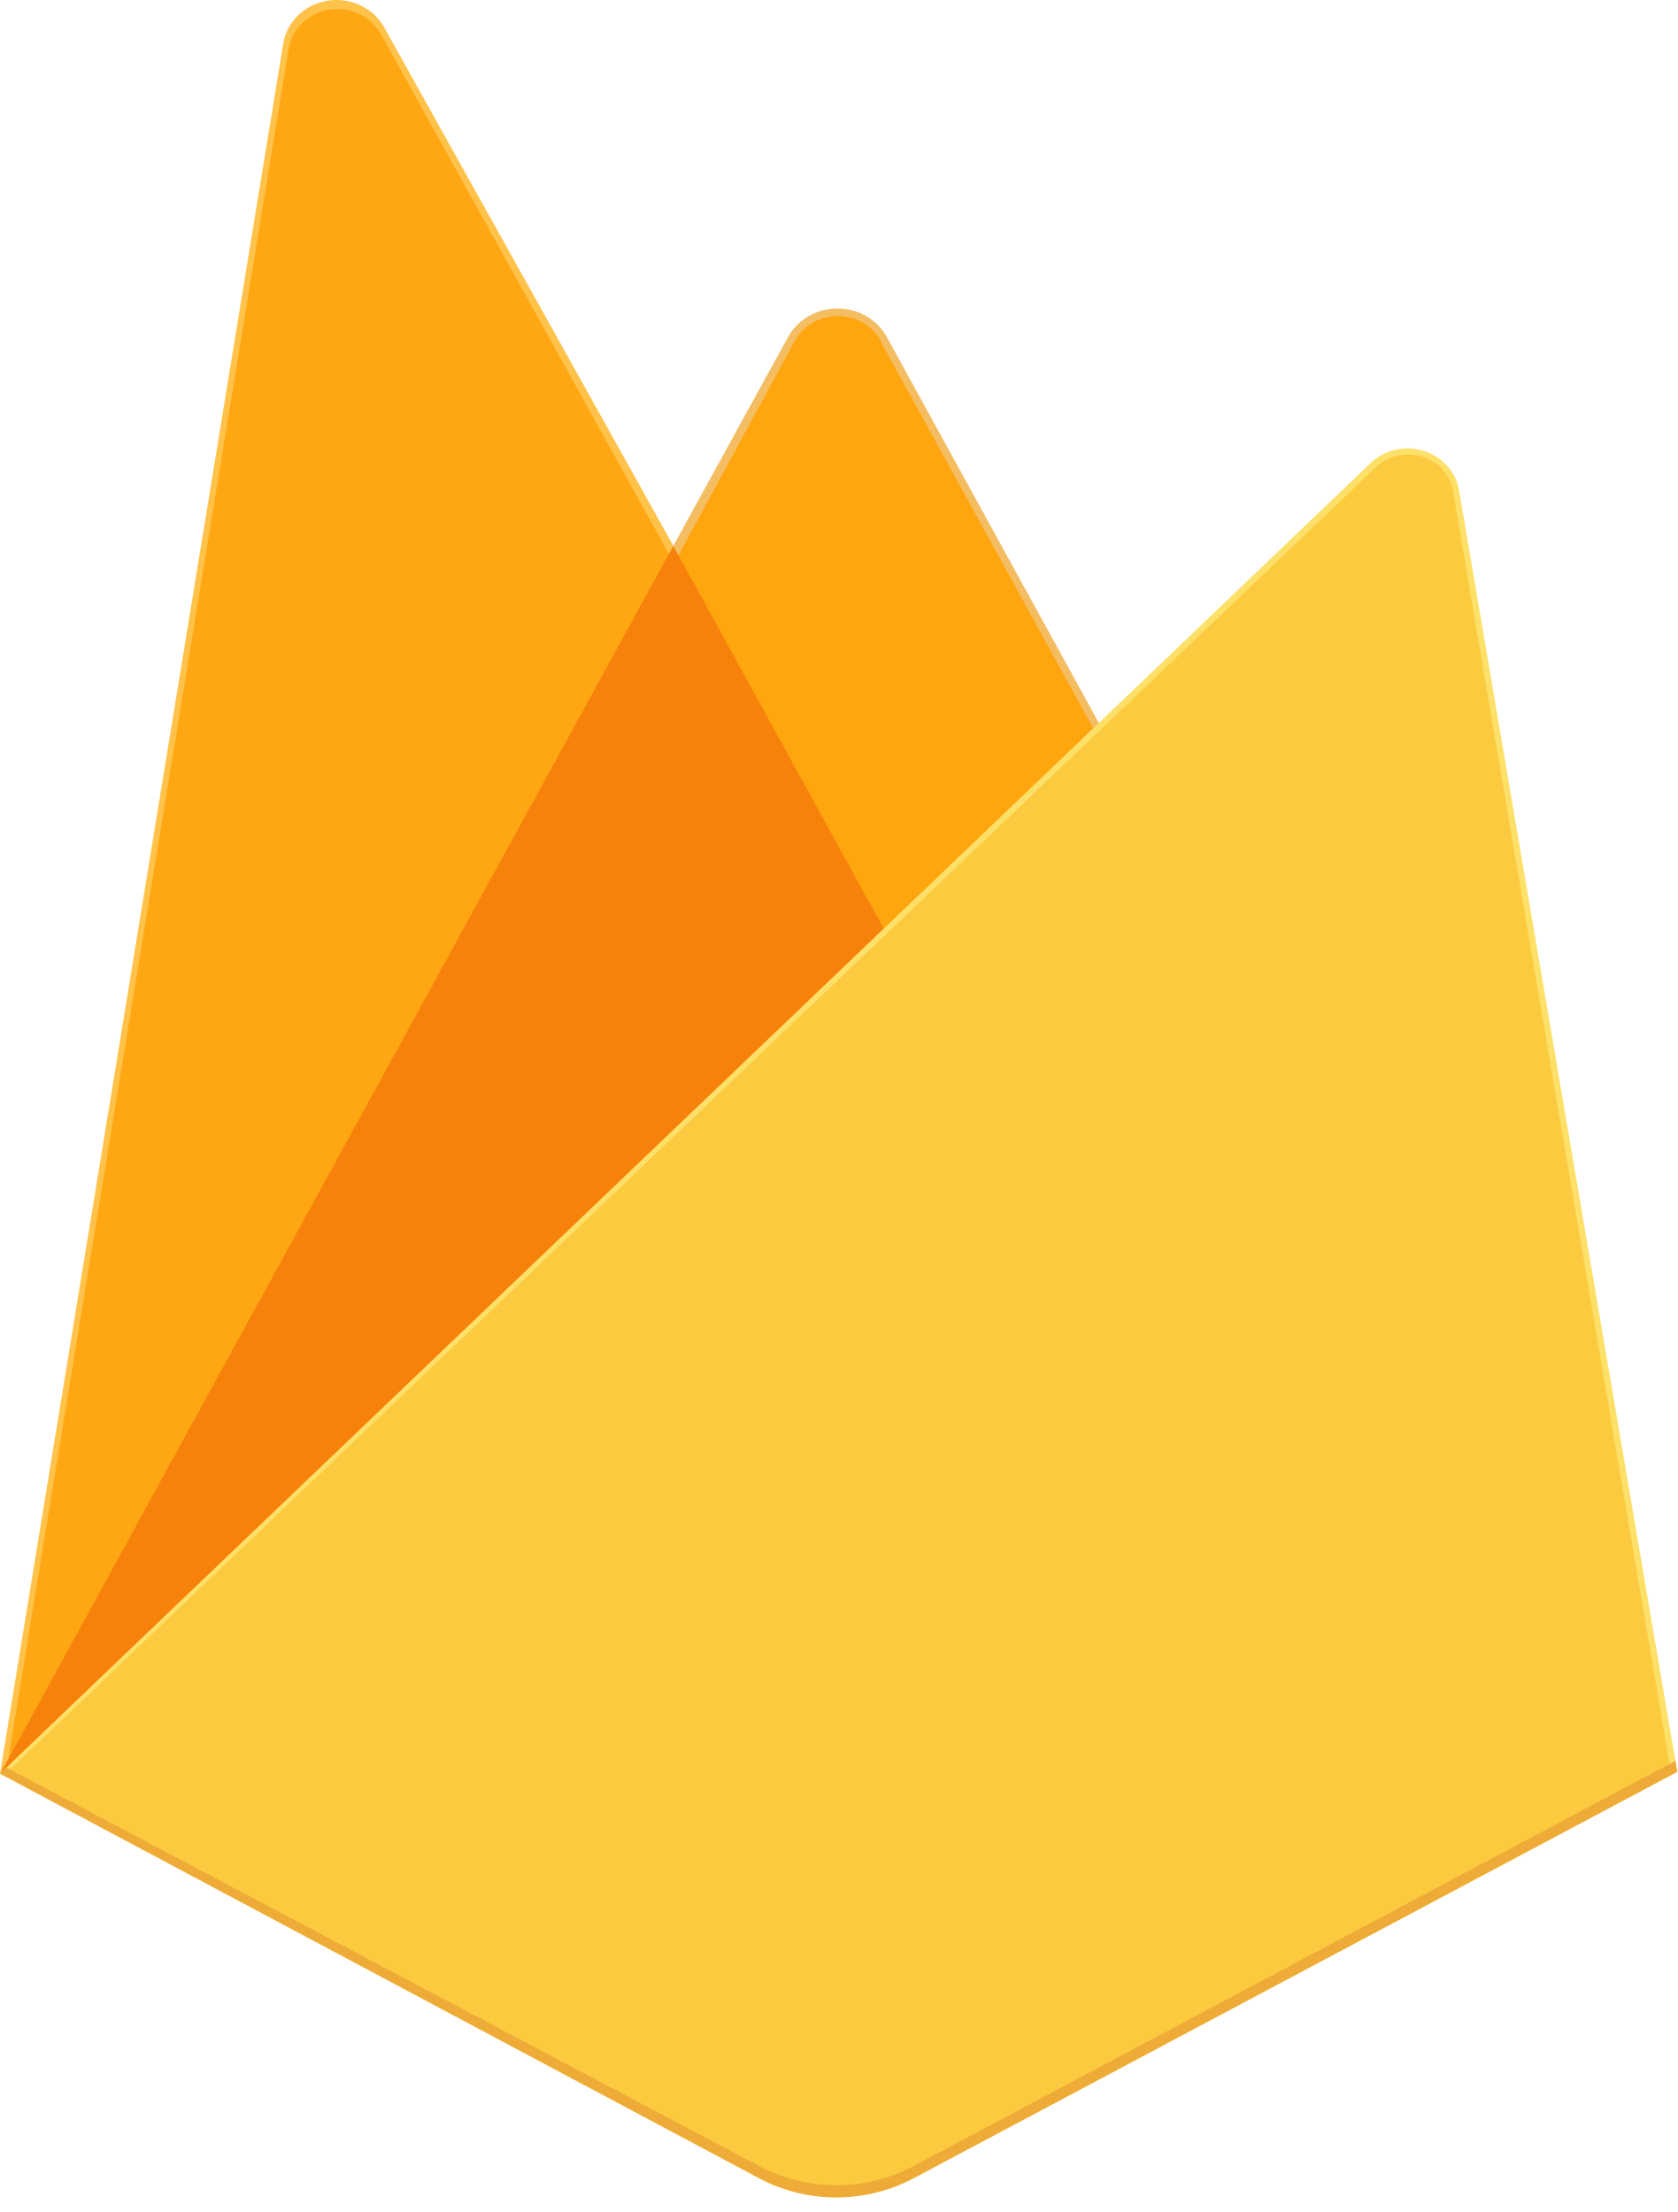
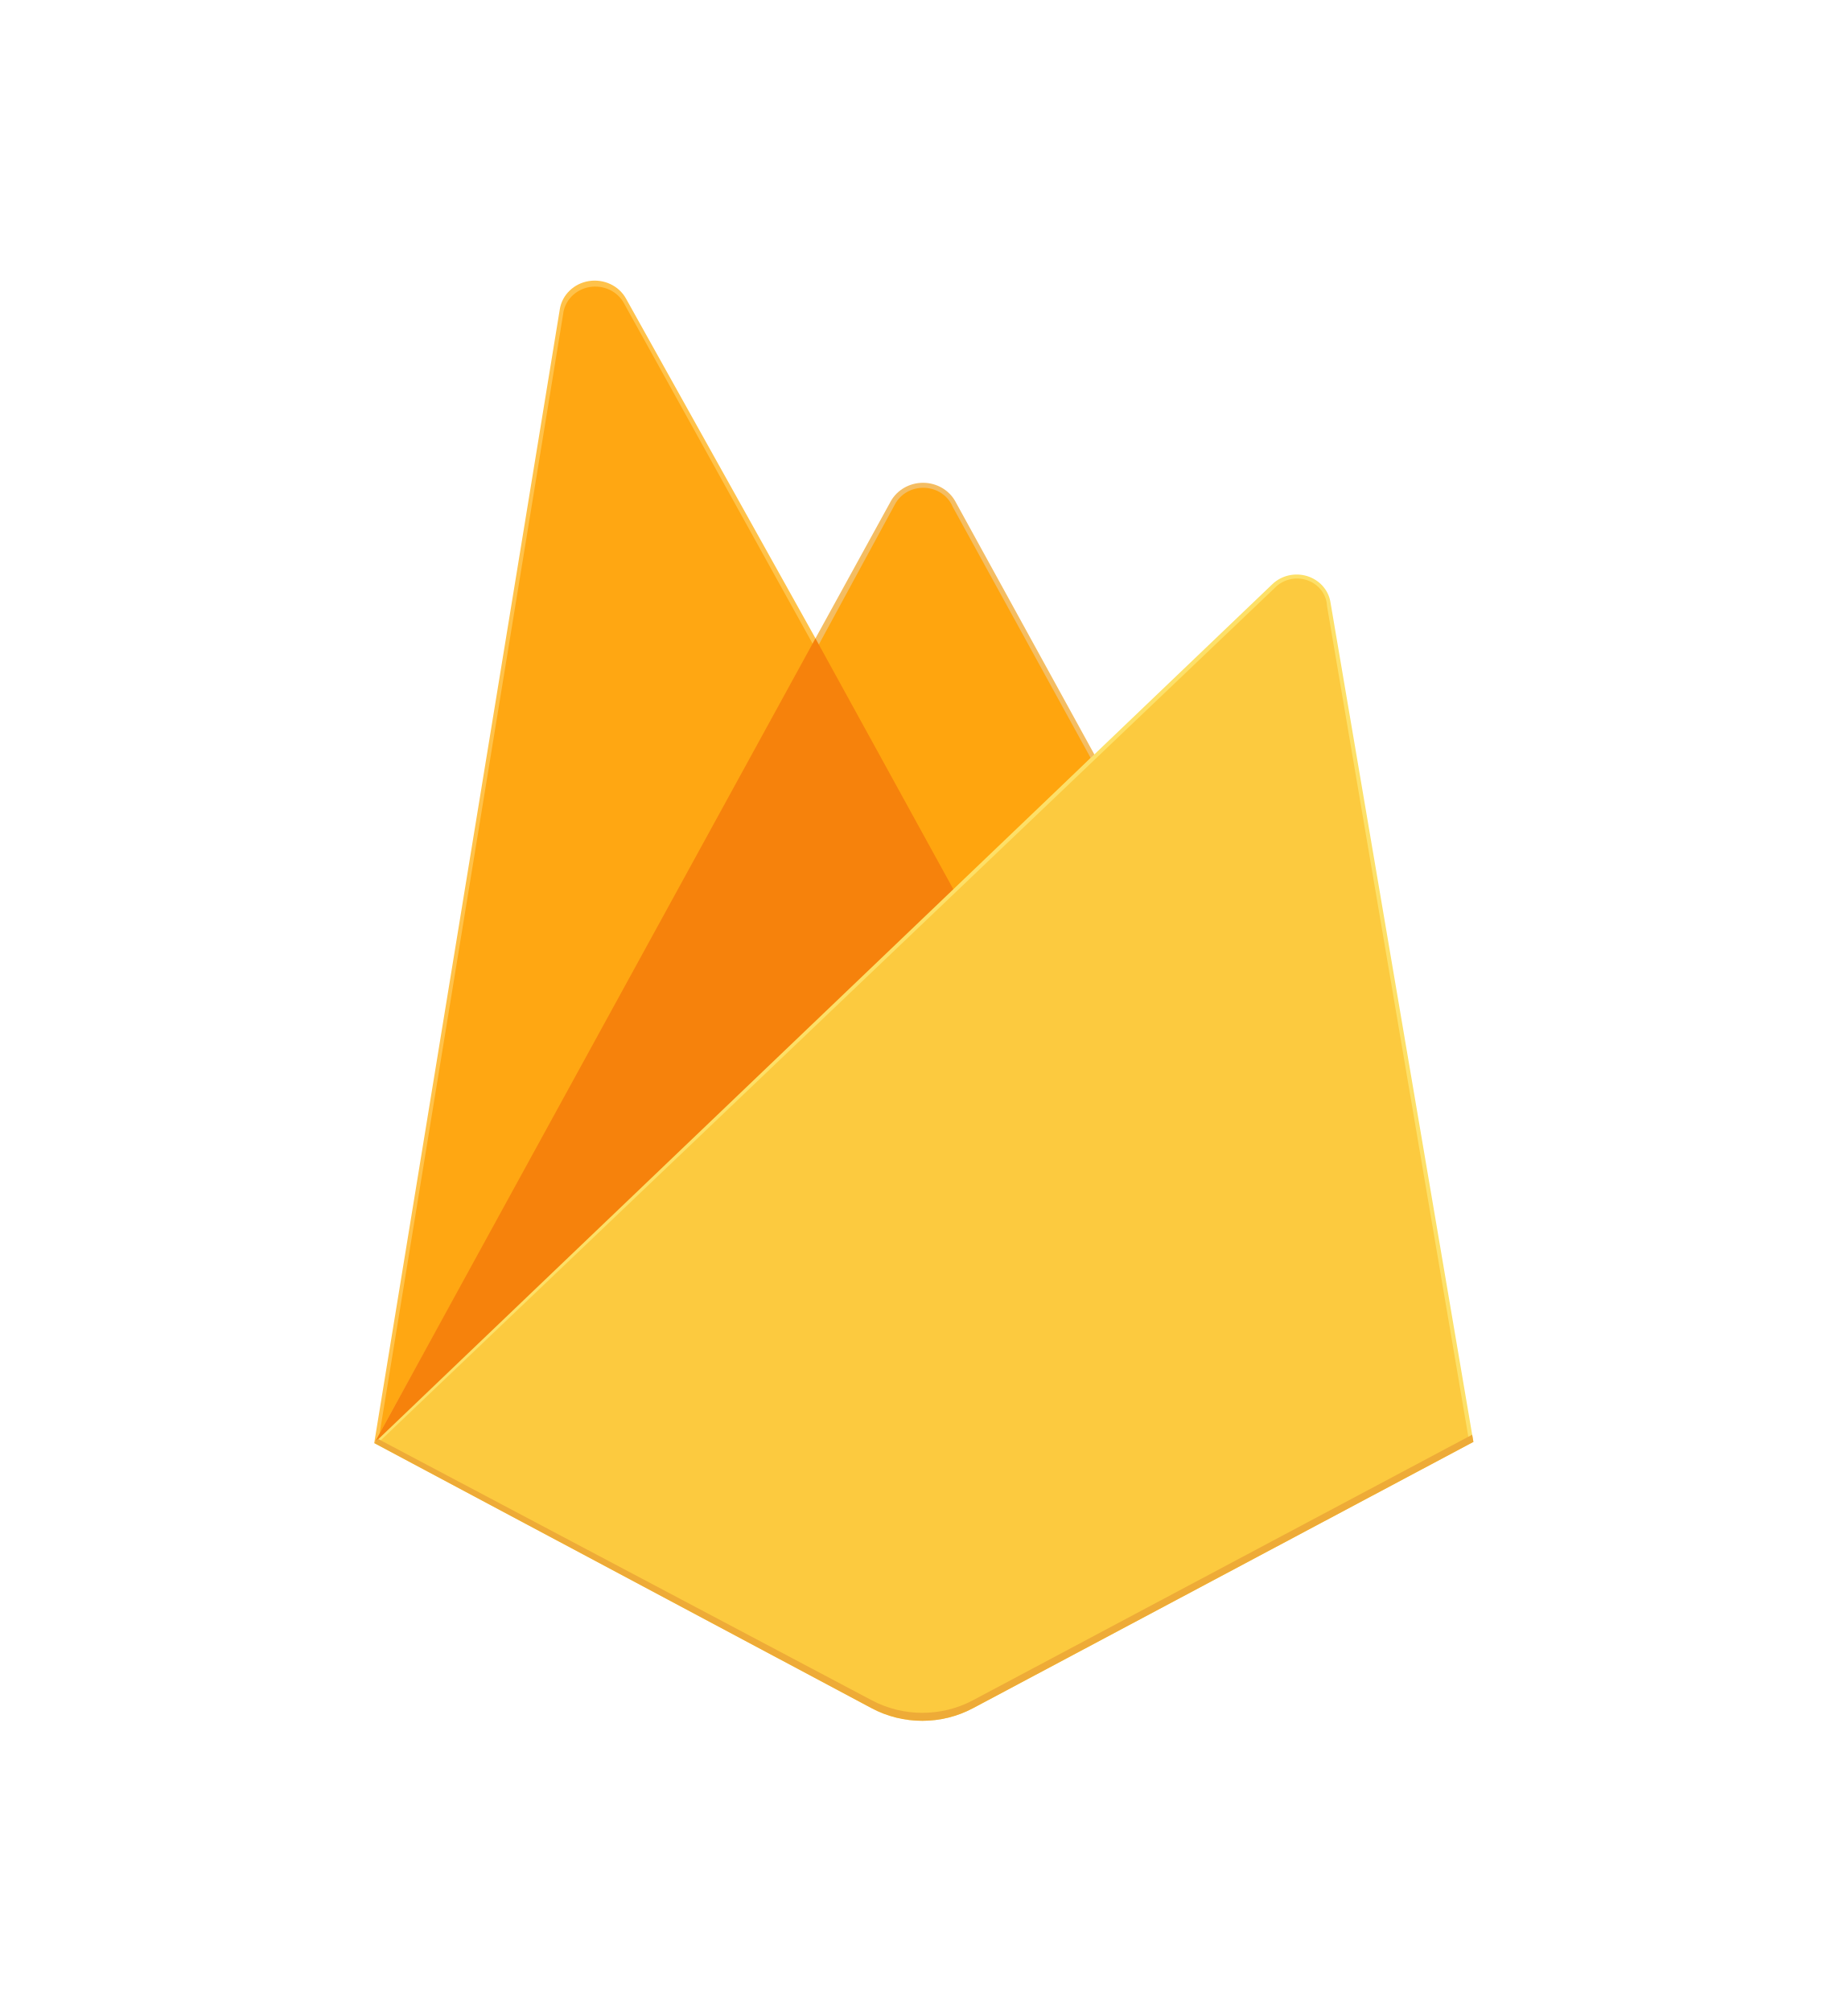
- <svg xmlns="http://www.w3.org/2000/svg" width="100%" height="100%" viewBox="0 0 47 62" fill="none">
+ <svg xmlns="http://www.w3.org/2000/svg" width="100%" height="100%" viewBox="-16 -12 79 86" fill="none">
  <path d="M0 49.713L0.392 49.191L18.869 15.725L18.908 15.37L10.764 0.764C10.615 0.497 10.382 0.282 10.097 0.148C9.813 0.015 9.491 -0.03 9.179 0.02C8.866 0.07 8.578 0.213 8.355 0.429C8.132 0.644 7.986 0.921 7.937 1.22L0 49.713Z" fill="#FFC24A" />
  <path d="M0.23 49.316L0.525 48.766L18.812 15.647L10.688 0.984C10.554 0.729 10.337 0.522 10.07 0.395C9.802 0.267 9.499 0.226 9.205 0.277C8.911 0.328 8.642 0.469 8.439 0.678C8.236 0.887 8.109 1.153 8.078 1.437L0.23 49.316Z" fill="#FFA712" />
  <path d="M24.846 26.417L30.91 20.478L24.843 9.433C24.71 9.195 24.511 8.997 24.269 8.858C24.027 8.72 23.749 8.646 23.467 8.646C23.184 8.646 22.907 8.72 22.665 8.858C22.422 8.997 22.224 9.195 22.09 9.433L18.849 15.333V15.836L24.846 26.417Z" fill="#F4BD62" />
  <path d="M24.737 26.175L30.633 20.412L24.737 9.677C24.641 9.445 24.476 9.244 24.262 9.099C24.049 8.954 23.797 8.872 23.535 8.861C23.273 8.85 23.014 8.911 22.788 9.038C22.563 9.164 22.38 9.351 22.263 9.574L19.005 15.577L18.908 15.883L24.737 26.175Z" fill="#FFA50E" />
  <path d="M0.005 49.715L0.182 49.543L0.825 49.294L24.463 26.809L24.763 26.03L18.867 15.3L0.005 49.715Z" fill="#F6820C" />
  <path d="M25.601 61.054L47 49.662L40.885 13.738C40.842 13.485 40.725 13.248 40.55 13.054C40.374 12.86 40.146 12.715 39.89 12.636C39.634 12.558 39.361 12.548 39.099 12.608C38.838 12.668 38.599 12.796 38.409 12.977L0 49.713L21.272 61.052C21.933 61.405 22.678 61.59 23.436 61.59C24.193 61.59 24.938 61.405 25.599 61.052" fill="#FDE068" />
  <path d="M46.804 49.567L40.74 13.914C40.73 13.672 40.644 13.438 40.494 13.242C40.344 13.046 40.137 12.898 39.898 12.815C39.66 12.731 39.401 12.718 39.154 12.775C38.907 12.833 38.684 12.959 38.512 13.137L0.23 49.644L21.268 60.862C21.924 61.212 22.662 61.395 23.414 61.395C24.165 61.395 24.904 61.212 25.56 60.862L46.804 49.567Z" fill="#FCCA3F" />
  <path d="M25.601 60.712C24.94 61.064 24.195 61.249 23.438 61.249C22.68 61.249 21.936 61.064 21.274 60.712L0.175 49.541L0 49.713L21.272 61.053C21.933 61.405 22.678 61.59 23.436 61.59C24.193 61.59 24.938 61.405 25.599 61.053L47 49.663L46.947 49.355L25.601 60.712Z" fill="#EEAB37" />
</svg>
